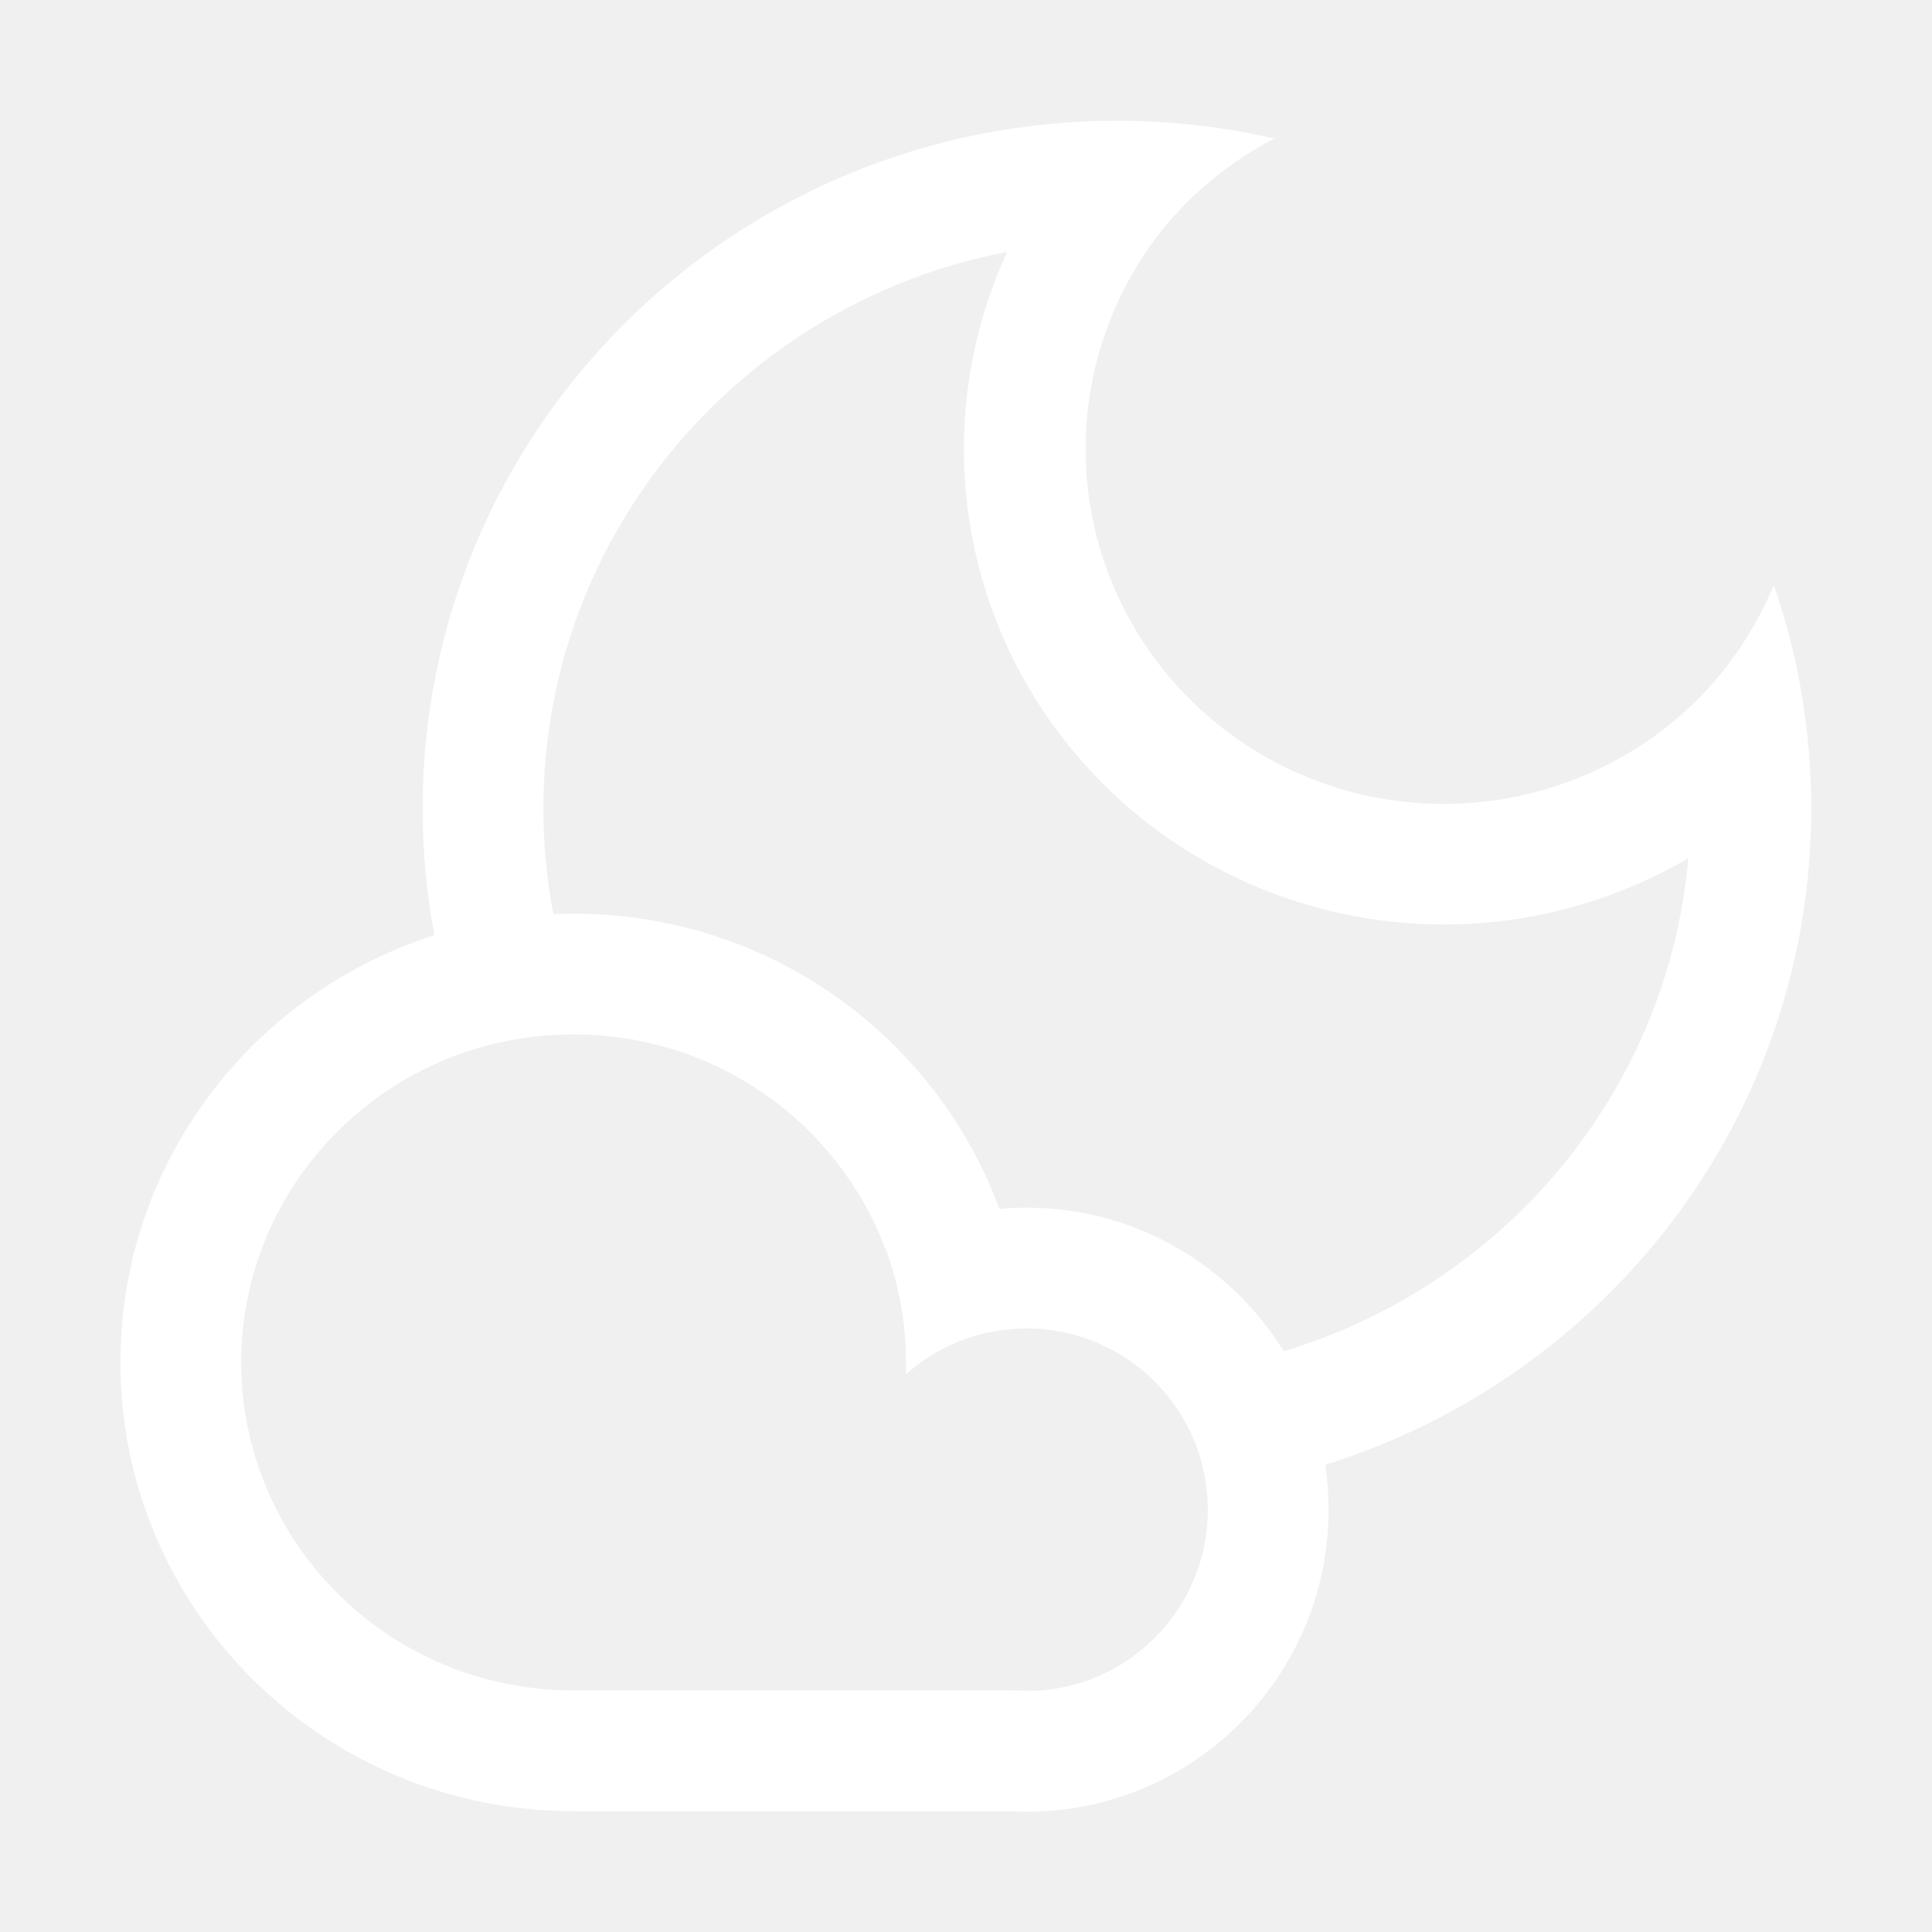
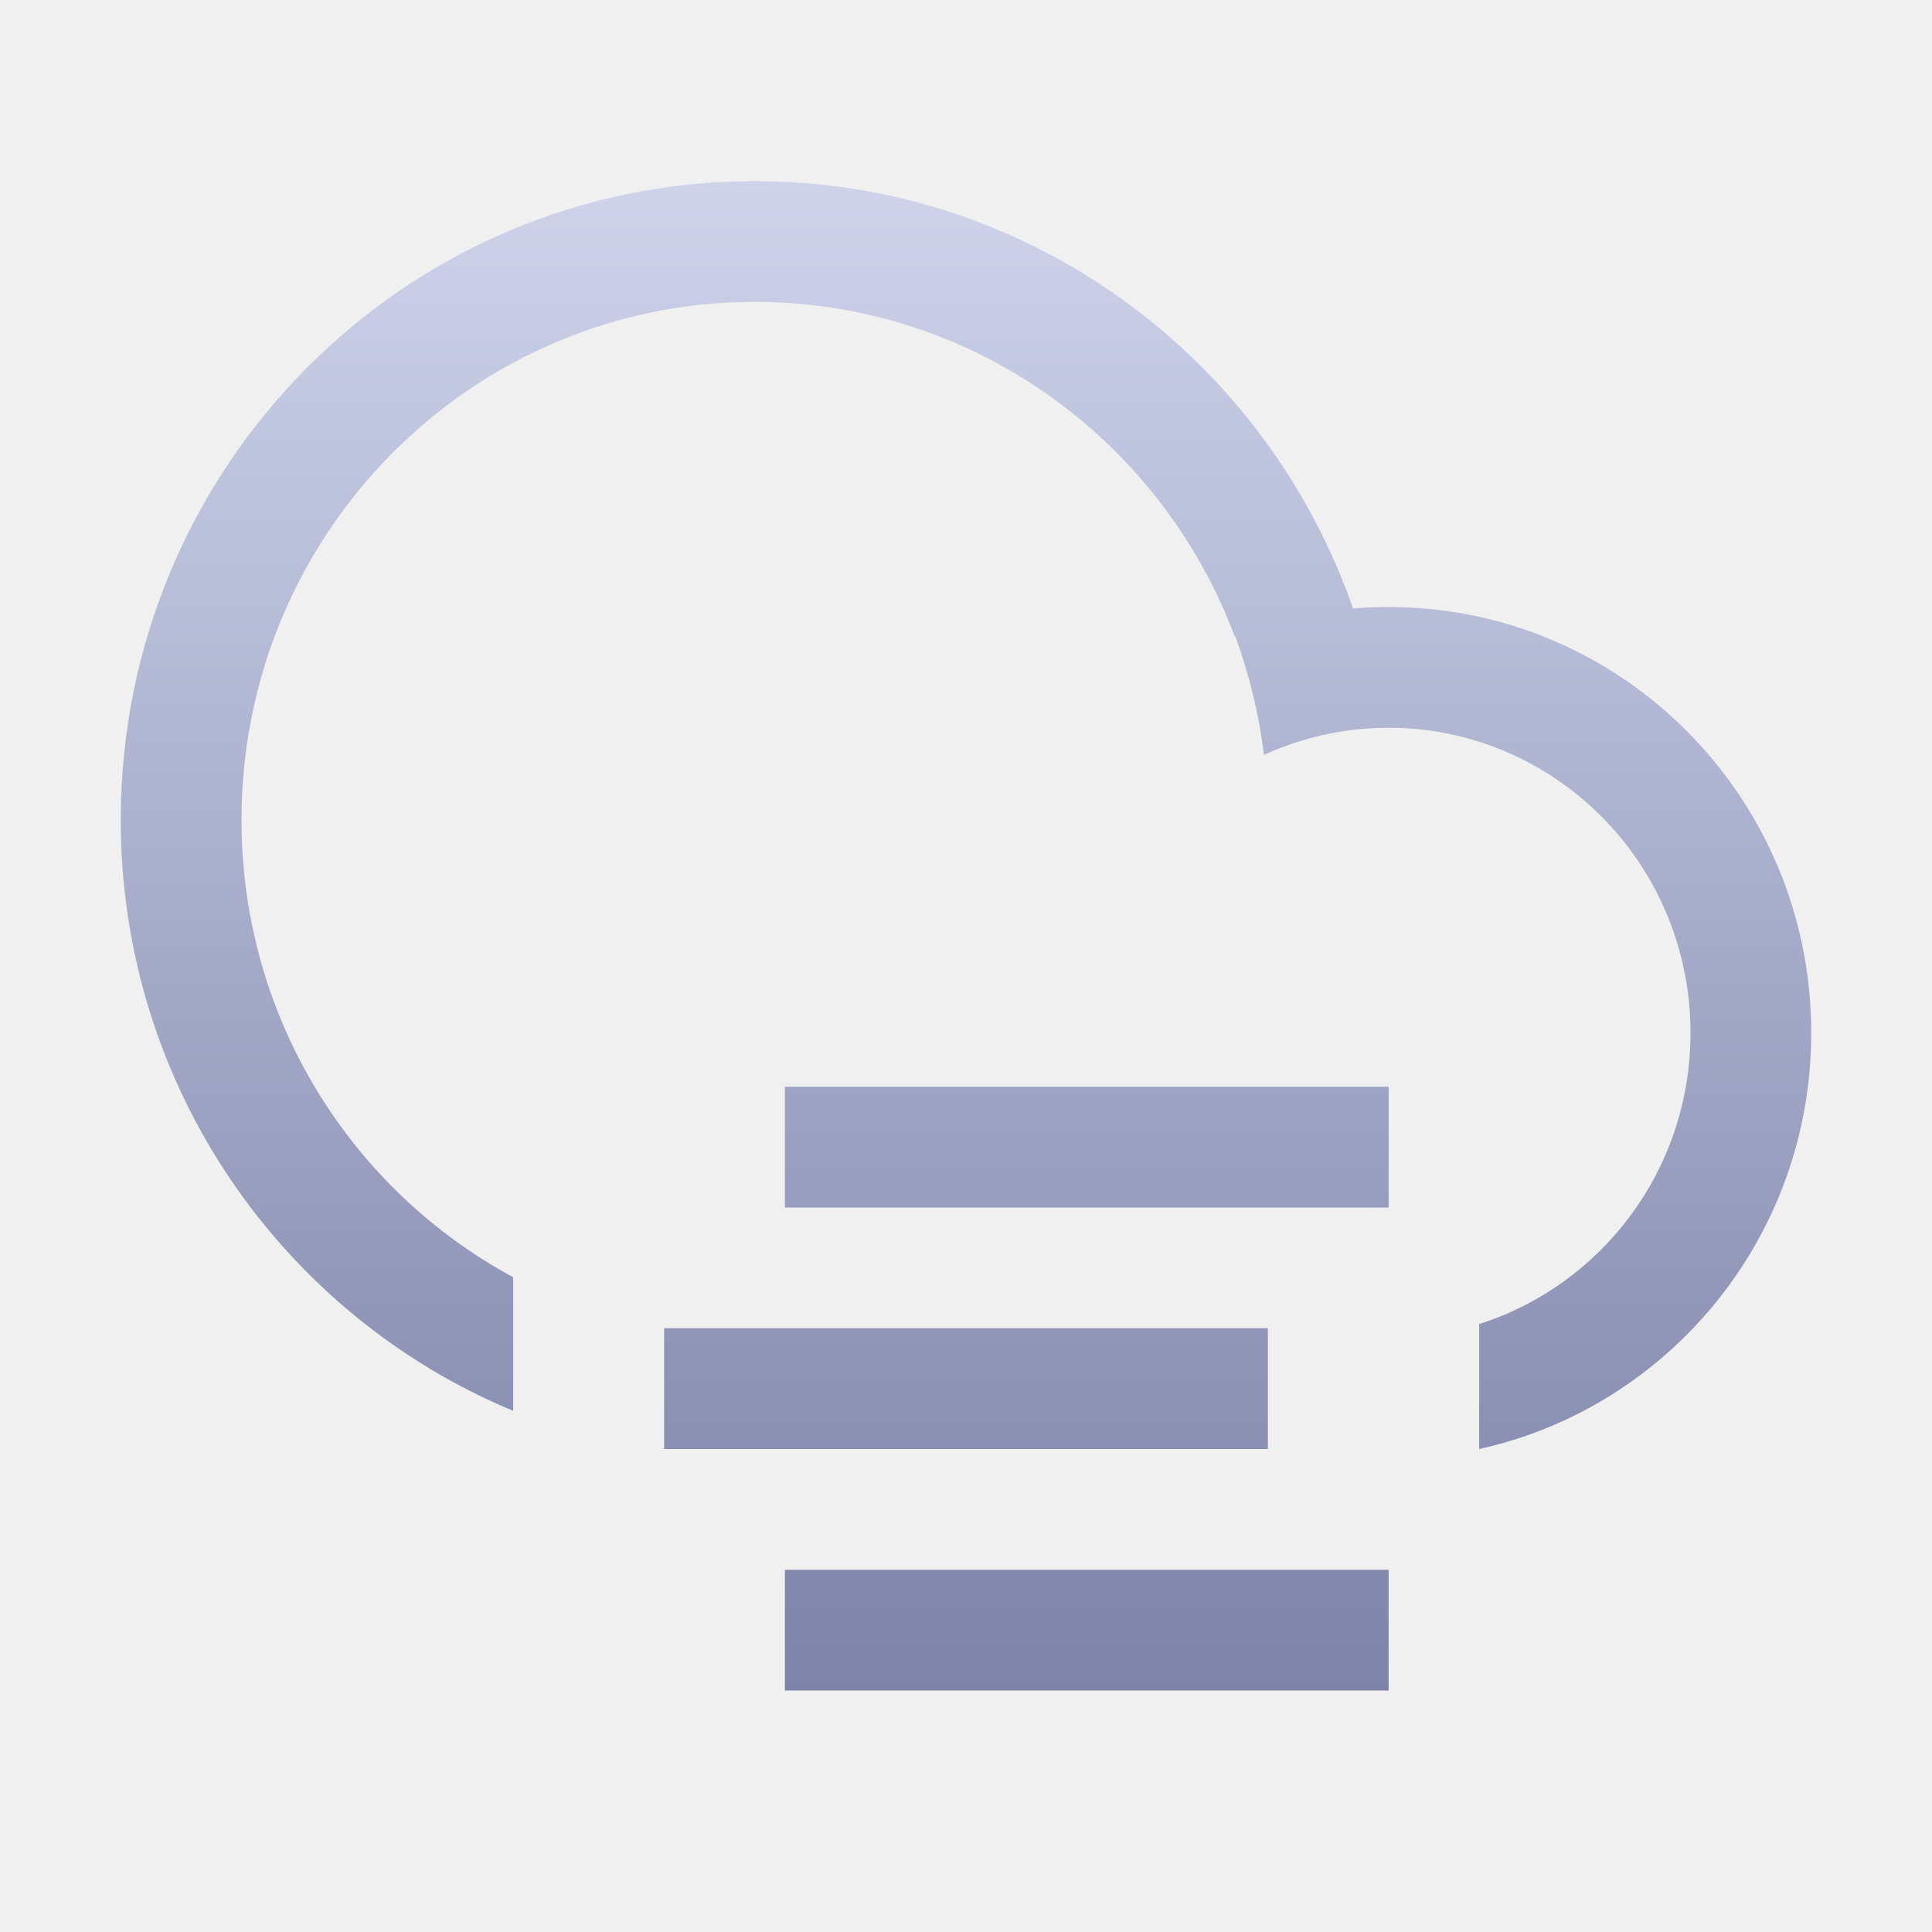
<svg xmlns="http://www.w3.org/2000/svg" width="32" height="32" viewBox="0 0 32 32" fill="none">
-   <path fill-rule="evenodd" clip-rule="evenodd" d="M24.109 13.312C25.608 13.263 27.031 12.654 28.094 11.61C28.641 11.064 29.081 10.412 29.379 9.689C29.781 10.849 30 12.095 30 13.391C30 18.491 26.616 22.809 21.95 24.261C21.986 24.503 22.005 24.752 22.005 25.005C22.005 27.768 19.765 30.008 17.003 30.008C16.909 30.008 16.816 30.005 16.724 30H9.505V29.999L9.499 29.999C5.354 29.999 1.995 26.671 1.995 22.566C1.995 19.257 4.177 16.453 7.195 15.49C7.067 14.81 7 14.108 7 13.391C7 7.1 12.149 2 18.5 2C19.397 2 20.27 2.102 21.108 2.294C20.407 2.659 19.788 3.159 19.288 3.759C18.346 4.92 17.885 6.393 17.998 7.881C18.113 9.392 18.813 10.8 19.952 11.812C21.091 12.825 22.58 13.362 24.109 13.312ZM9.165 15.14C9.275 15.136 9.387 15.133 9.499 15.133C12.741 15.133 15.503 17.17 16.552 20.023C16.7 20.009 16.851 20.003 17.003 20.003C18.802 20.003 20.38 20.953 21.262 22.38C24.914 21.285 27.624 18.077 27.964 14.214C26.823 14.883 25.522 15.264 24.175 15.308C22.127 15.374 20.131 14.655 18.606 13.299C17.08 11.943 16.142 10.055 15.988 8.031C15.886 6.696 16.13 5.37 16.682 4.172C12.293 5.011 9 8.833 9 13.391C9 13.989 9.056 14.573 9.165 15.14ZM9.525 27.999L9.499 27.999C6.441 27.999 3.995 25.549 3.995 22.566C3.995 19.583 6.441 17.133 9.499 17.133C11.872 17.133 13.878 18.61 14.656 20.666L14.661 20.663C14.884 21.256 15.006 21.897 15.006 22.566C15.006 22.633 15.004 22.7 15.002 22.766C15.533 22.291 16.234 22.003 17.003 22.003C18.661 22.003 20.005 23.347 20.005 25.005C20.005 26.664 18.661 28.008 17.003 28.008H17V28H16.787L16.766 27.999H12.994L12.995 28H12.988L12.987 27.999H9.525Z" fill="white" />
+   <path fill-rule="evenodd" clip-rule="evenodd" d="M28 17.108C28 19.381 26.522 21.288 24.5 21.93V24C27.645 23.308 30 20.485 30 17.108C30 13.212 26.866 10.054 23 10.054C22.802 10.054 22.605 10.062 22.411 10.079C20.977 5.956 17.081 3 12.5 3C6.701 3 2 7.737 2 13.581C2 17.998 4.685 21.782 8.5 23.368V21.154C5.826 19.712 4 16.868 4 13.581C4 8.827 7.82 5 12.5 5C16.123 5 19.231 7.294 20.45 10.537L20.458 10.533C20.689 11.159 20.851 11.819 20.935 12.504C21.565 12.215 22.265 12.054 23 12.054C25.747 12.054 28 14.302 28 17.108ZM23 18H13V20H23V18ZM21 22H11V24H21V22ZM13 26H23V28H13V26Z" fill="url(#paint0_linear_9_2192)" />
+   <defs>
+     <linearGradient id="paint0_linear_9_2192" x1="16" y1="3" x2="16" y2="28" gradientUnits="userSpaceOnUse">
+       <stop stop-color="#CED3EA" />
+       <stop offset="1" stop-color="#7E83A9" />
+     </linearGradient>
+   </defs>
</svg>
